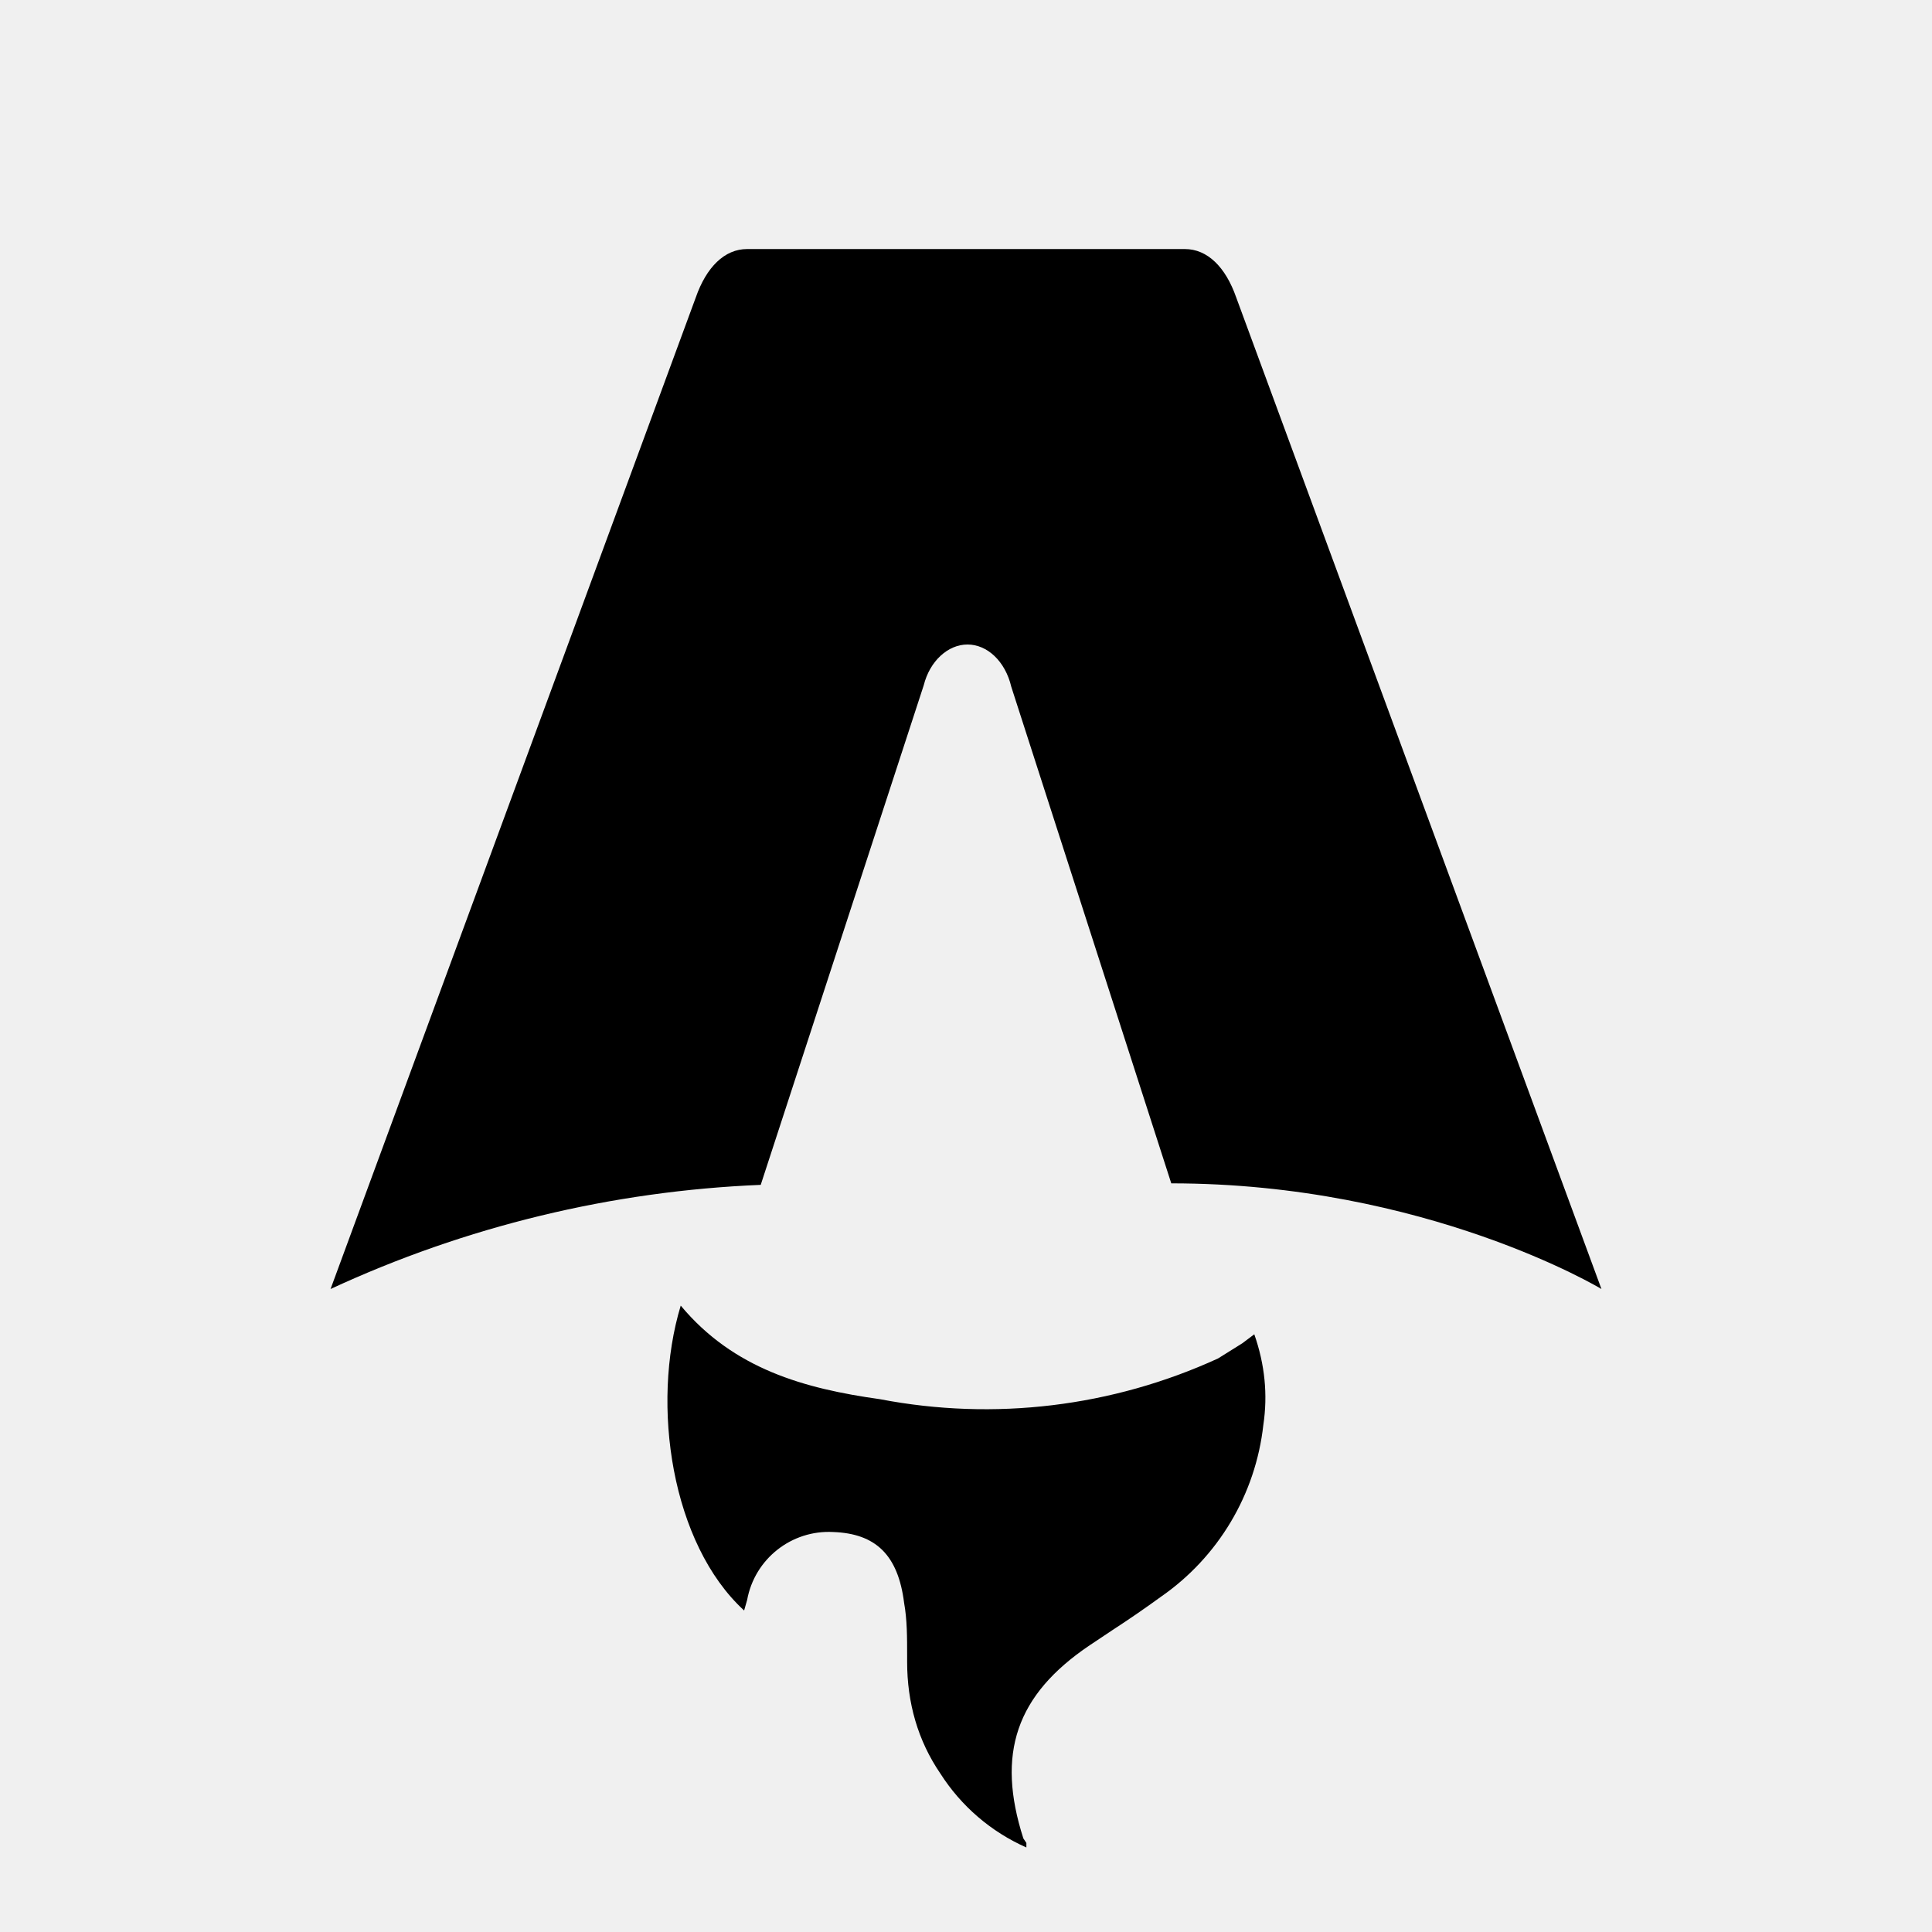
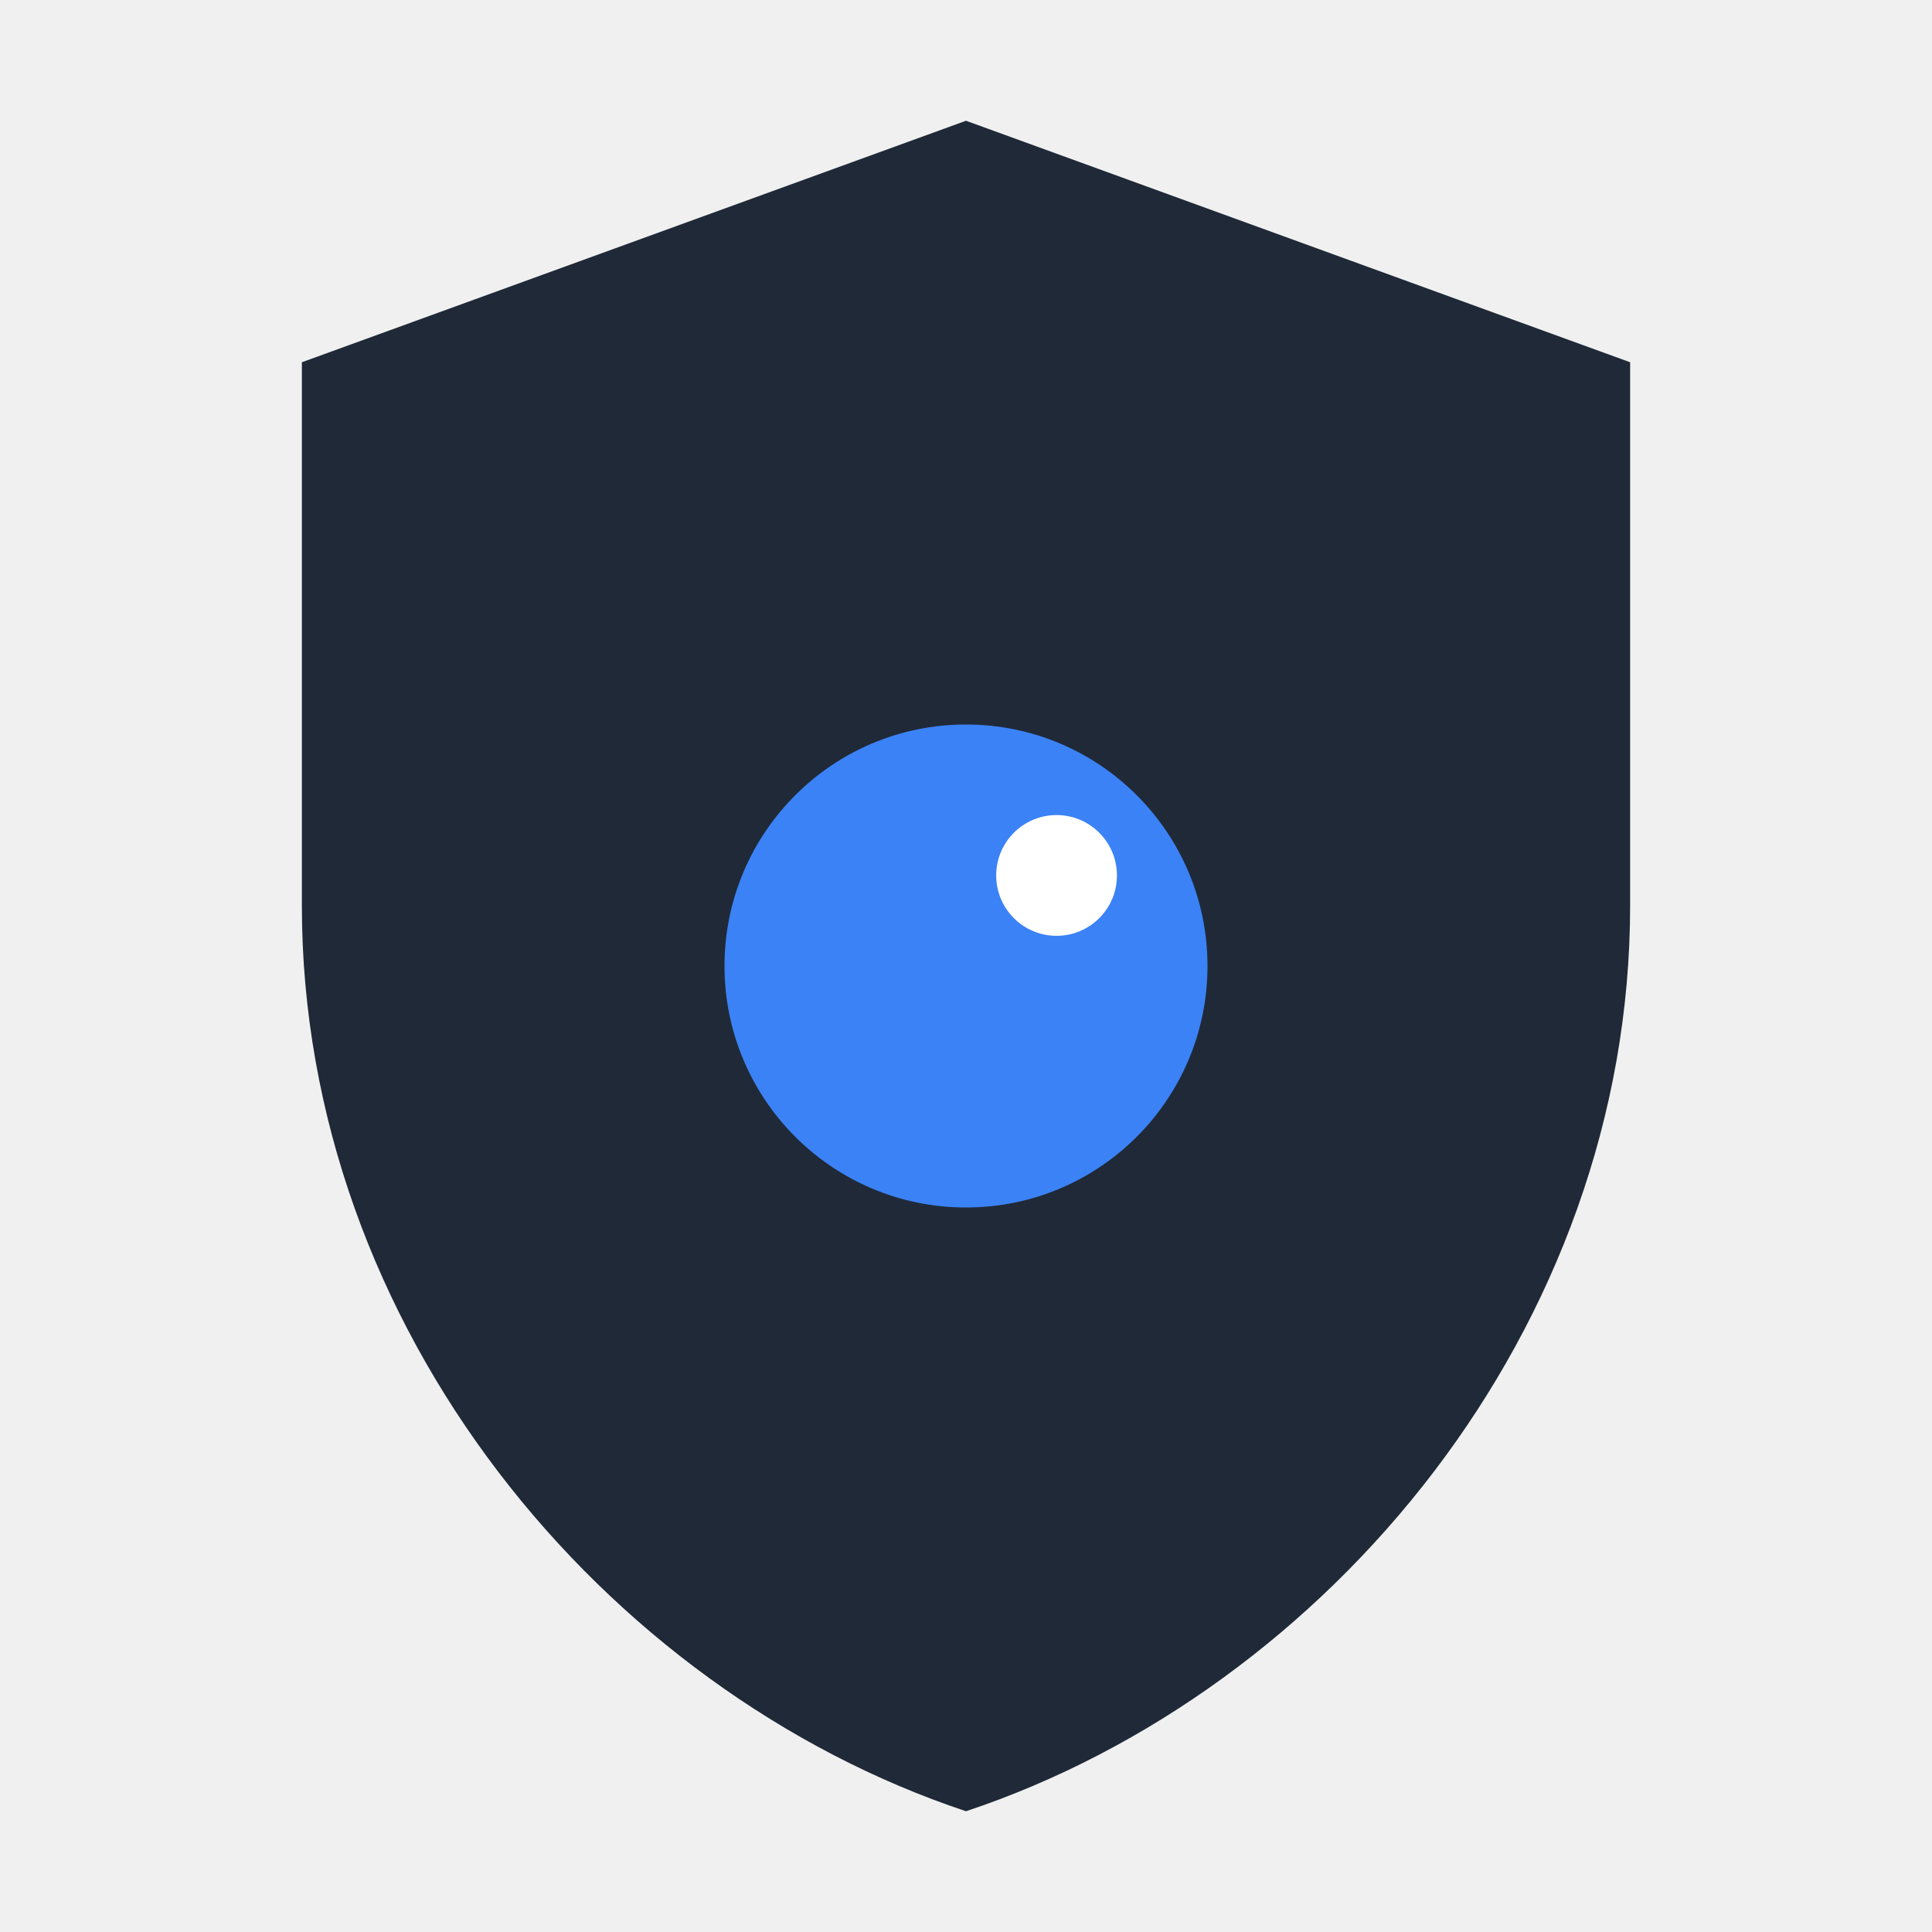
- <svg xmlns="http://www.w3.org/2000/svg" fill="none" viewBox="0 0 128 128">
-   <path d="M50.4 78.5a75.1 75.1 0 0 0-28.5 6.9l24.2-65.7c.7-2 1.9-3.2 3.4-3.2h29c1.5 0 2.7 1.2 3.4 3.2l24.2 65.7s-11.6-7-28.5-7L67 45.5c-.4-1.7-1.6-2.8-2.9-2.8-1.3 0-2.5 1.1-2.9 2.7L50.4 78.5Zm-1.1 28.2Zm-4.2-20.2c-2 6.6-.6 15.8 4.2 20.2a17.5 17.5 0 0 1 .2-.7 5.5 5.5 0 0 1 5.7-4.5c2.8.1 4.3 1.5 4.7 4.7.2 1.1.2 2.3.2 3.5v.4c0 2.7.7 5.2 2.2 7.4a13 13 0 0 0 5.7 4.9v-.3l-.2-.3c-1.8-5.6-.5-9.5 4.4-12.8l1.5-1a73 73 0 0 0 3.2-2.2 16 16 0 0 0 6.8-11.4c.3-2 .1-4-.6-6l-.8.6-1.6 1a37 37 0 0 1-22.4 2.7c-5-.7-9.7-2-13.2-6.2Z" />
-   <style>
-         path { fill: #000; }
-         @media (prefers-color-scheme: dark) {
-             path { fill: #FFF; }
-         }
-     </style>
+ <svg xmlns="http://www.w3.org/2000/svg" viewBox="0 0 64 64">
+   <path d="M32 4        L54 12        V30        C54 44 44 56 32 60        C20 56 10 44 10 30        V12 Z" fill="#1f2937" />
+   <circle cx="32" cy="32" r="8" fill="#3b82f6" />
+   <circle cx="35" cy="29" r="2" fill="#ffffff" />
</svg>
